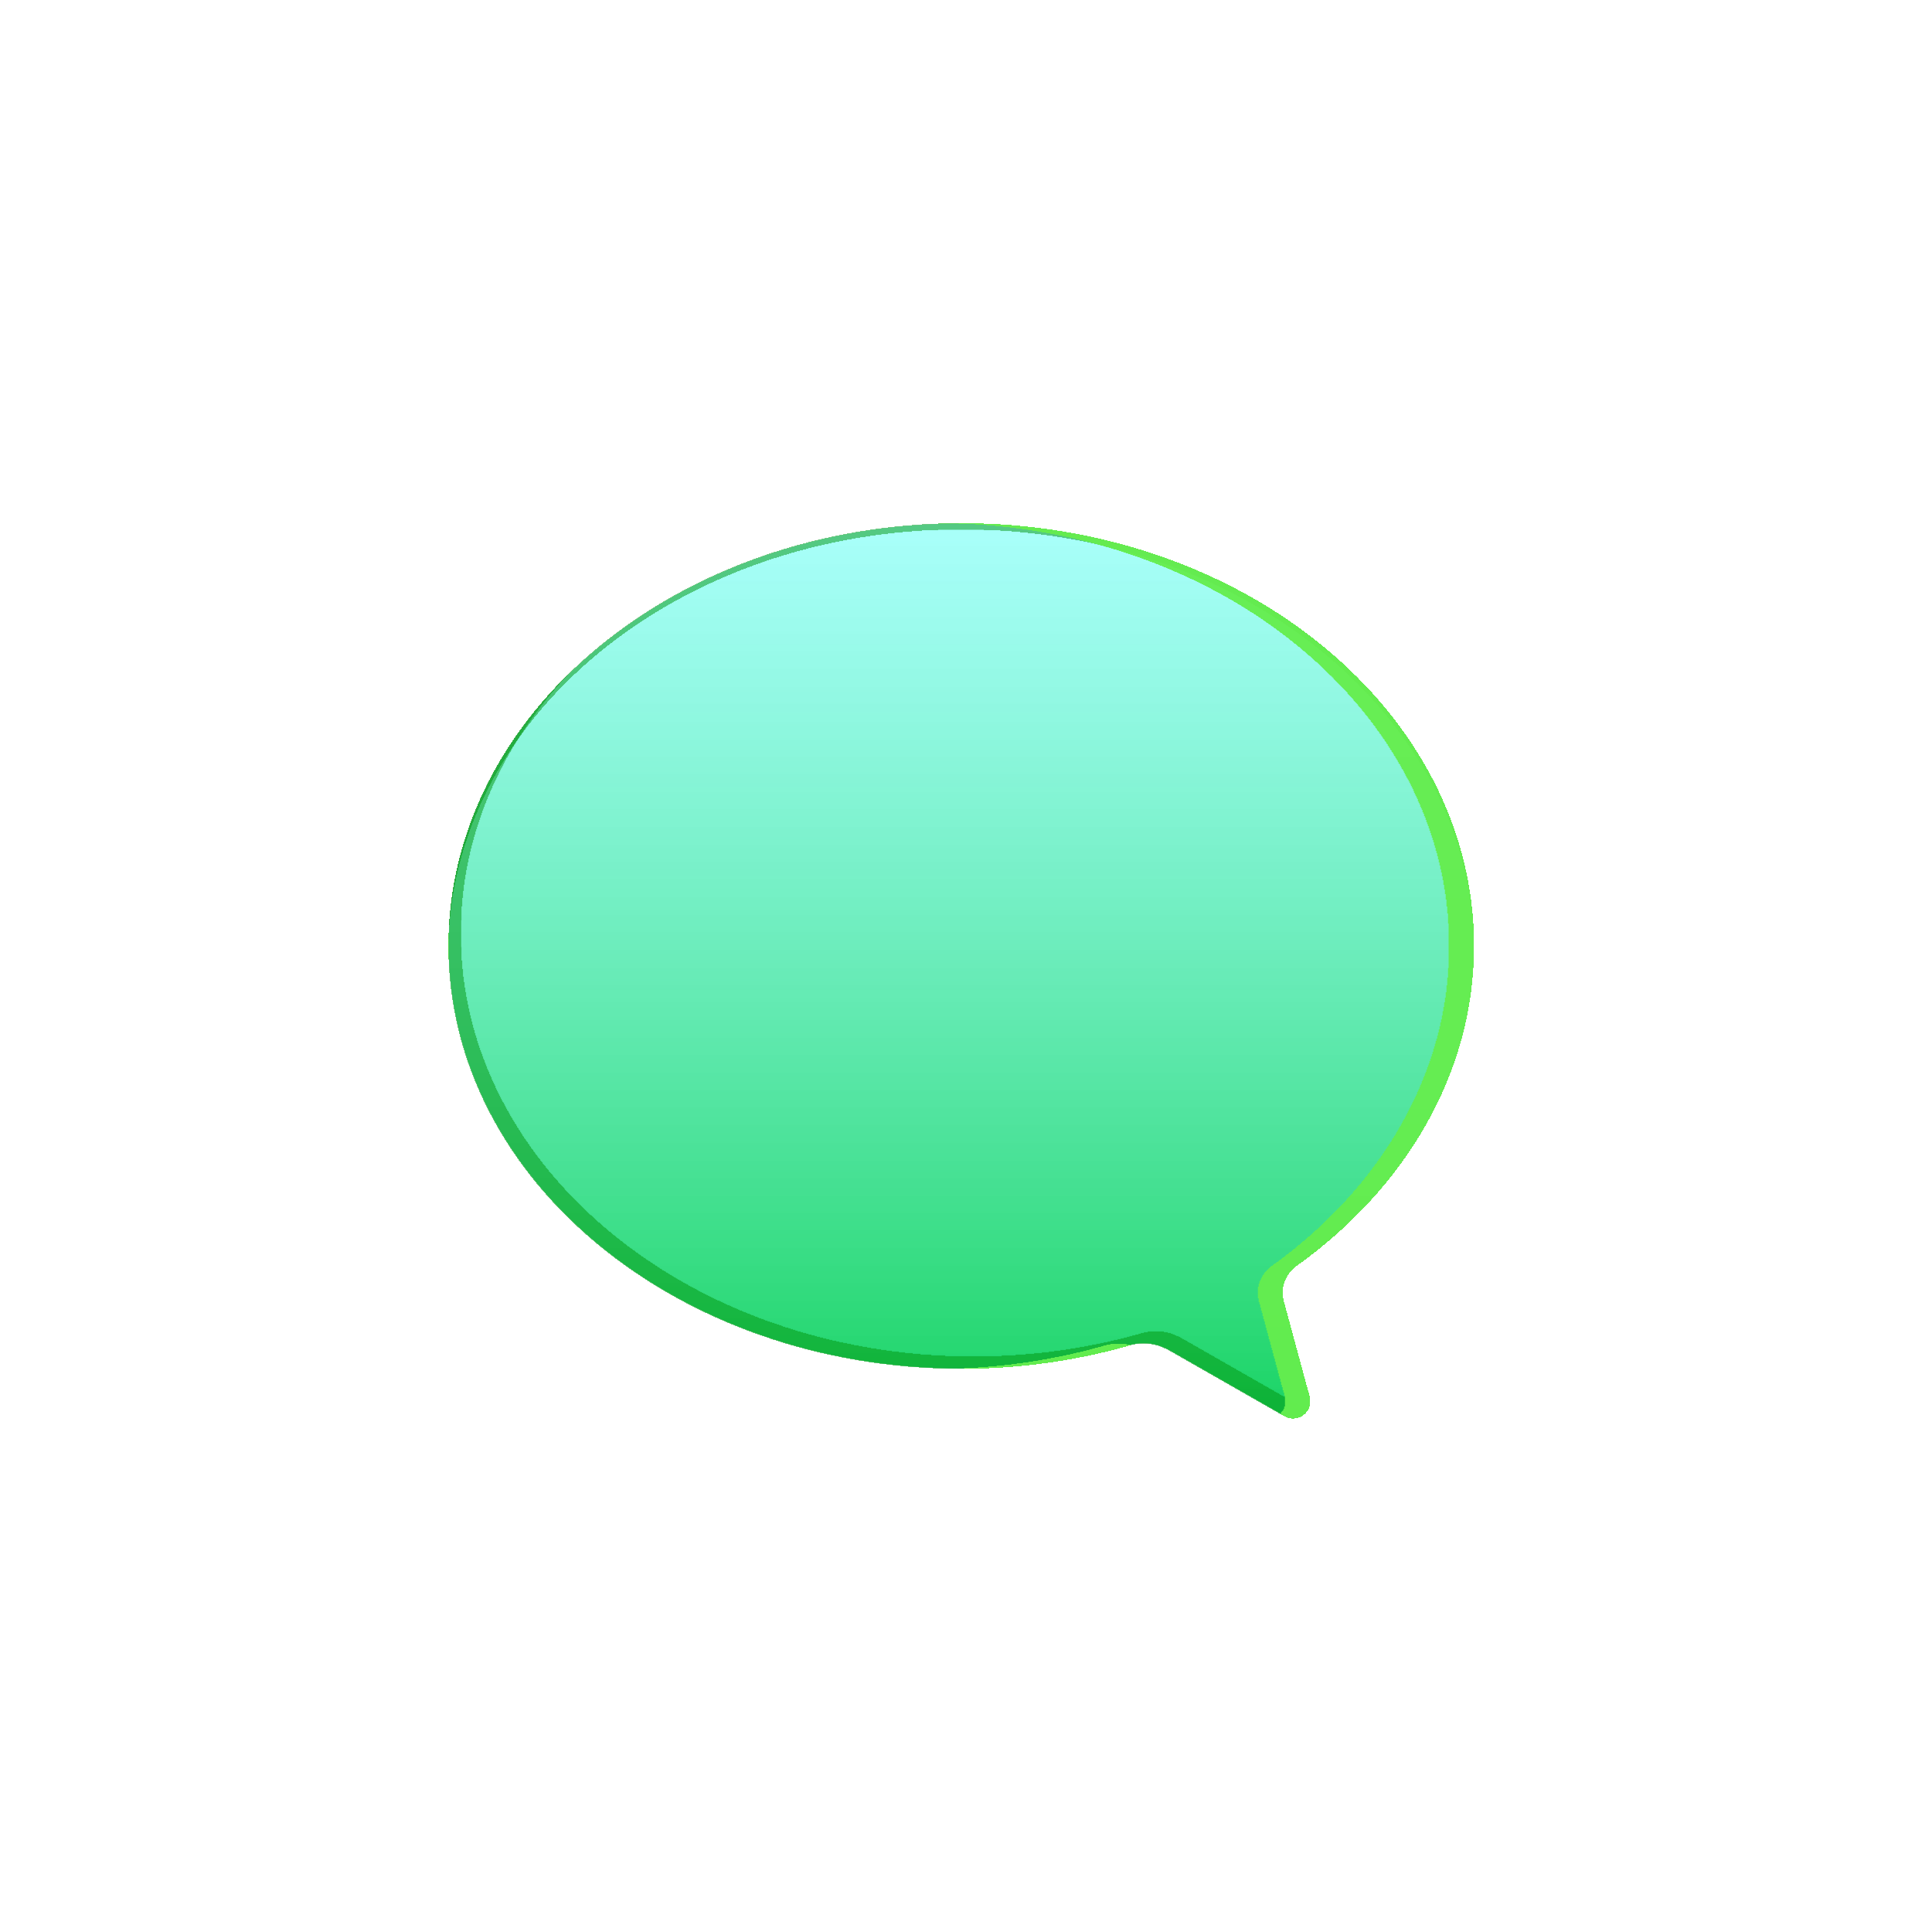
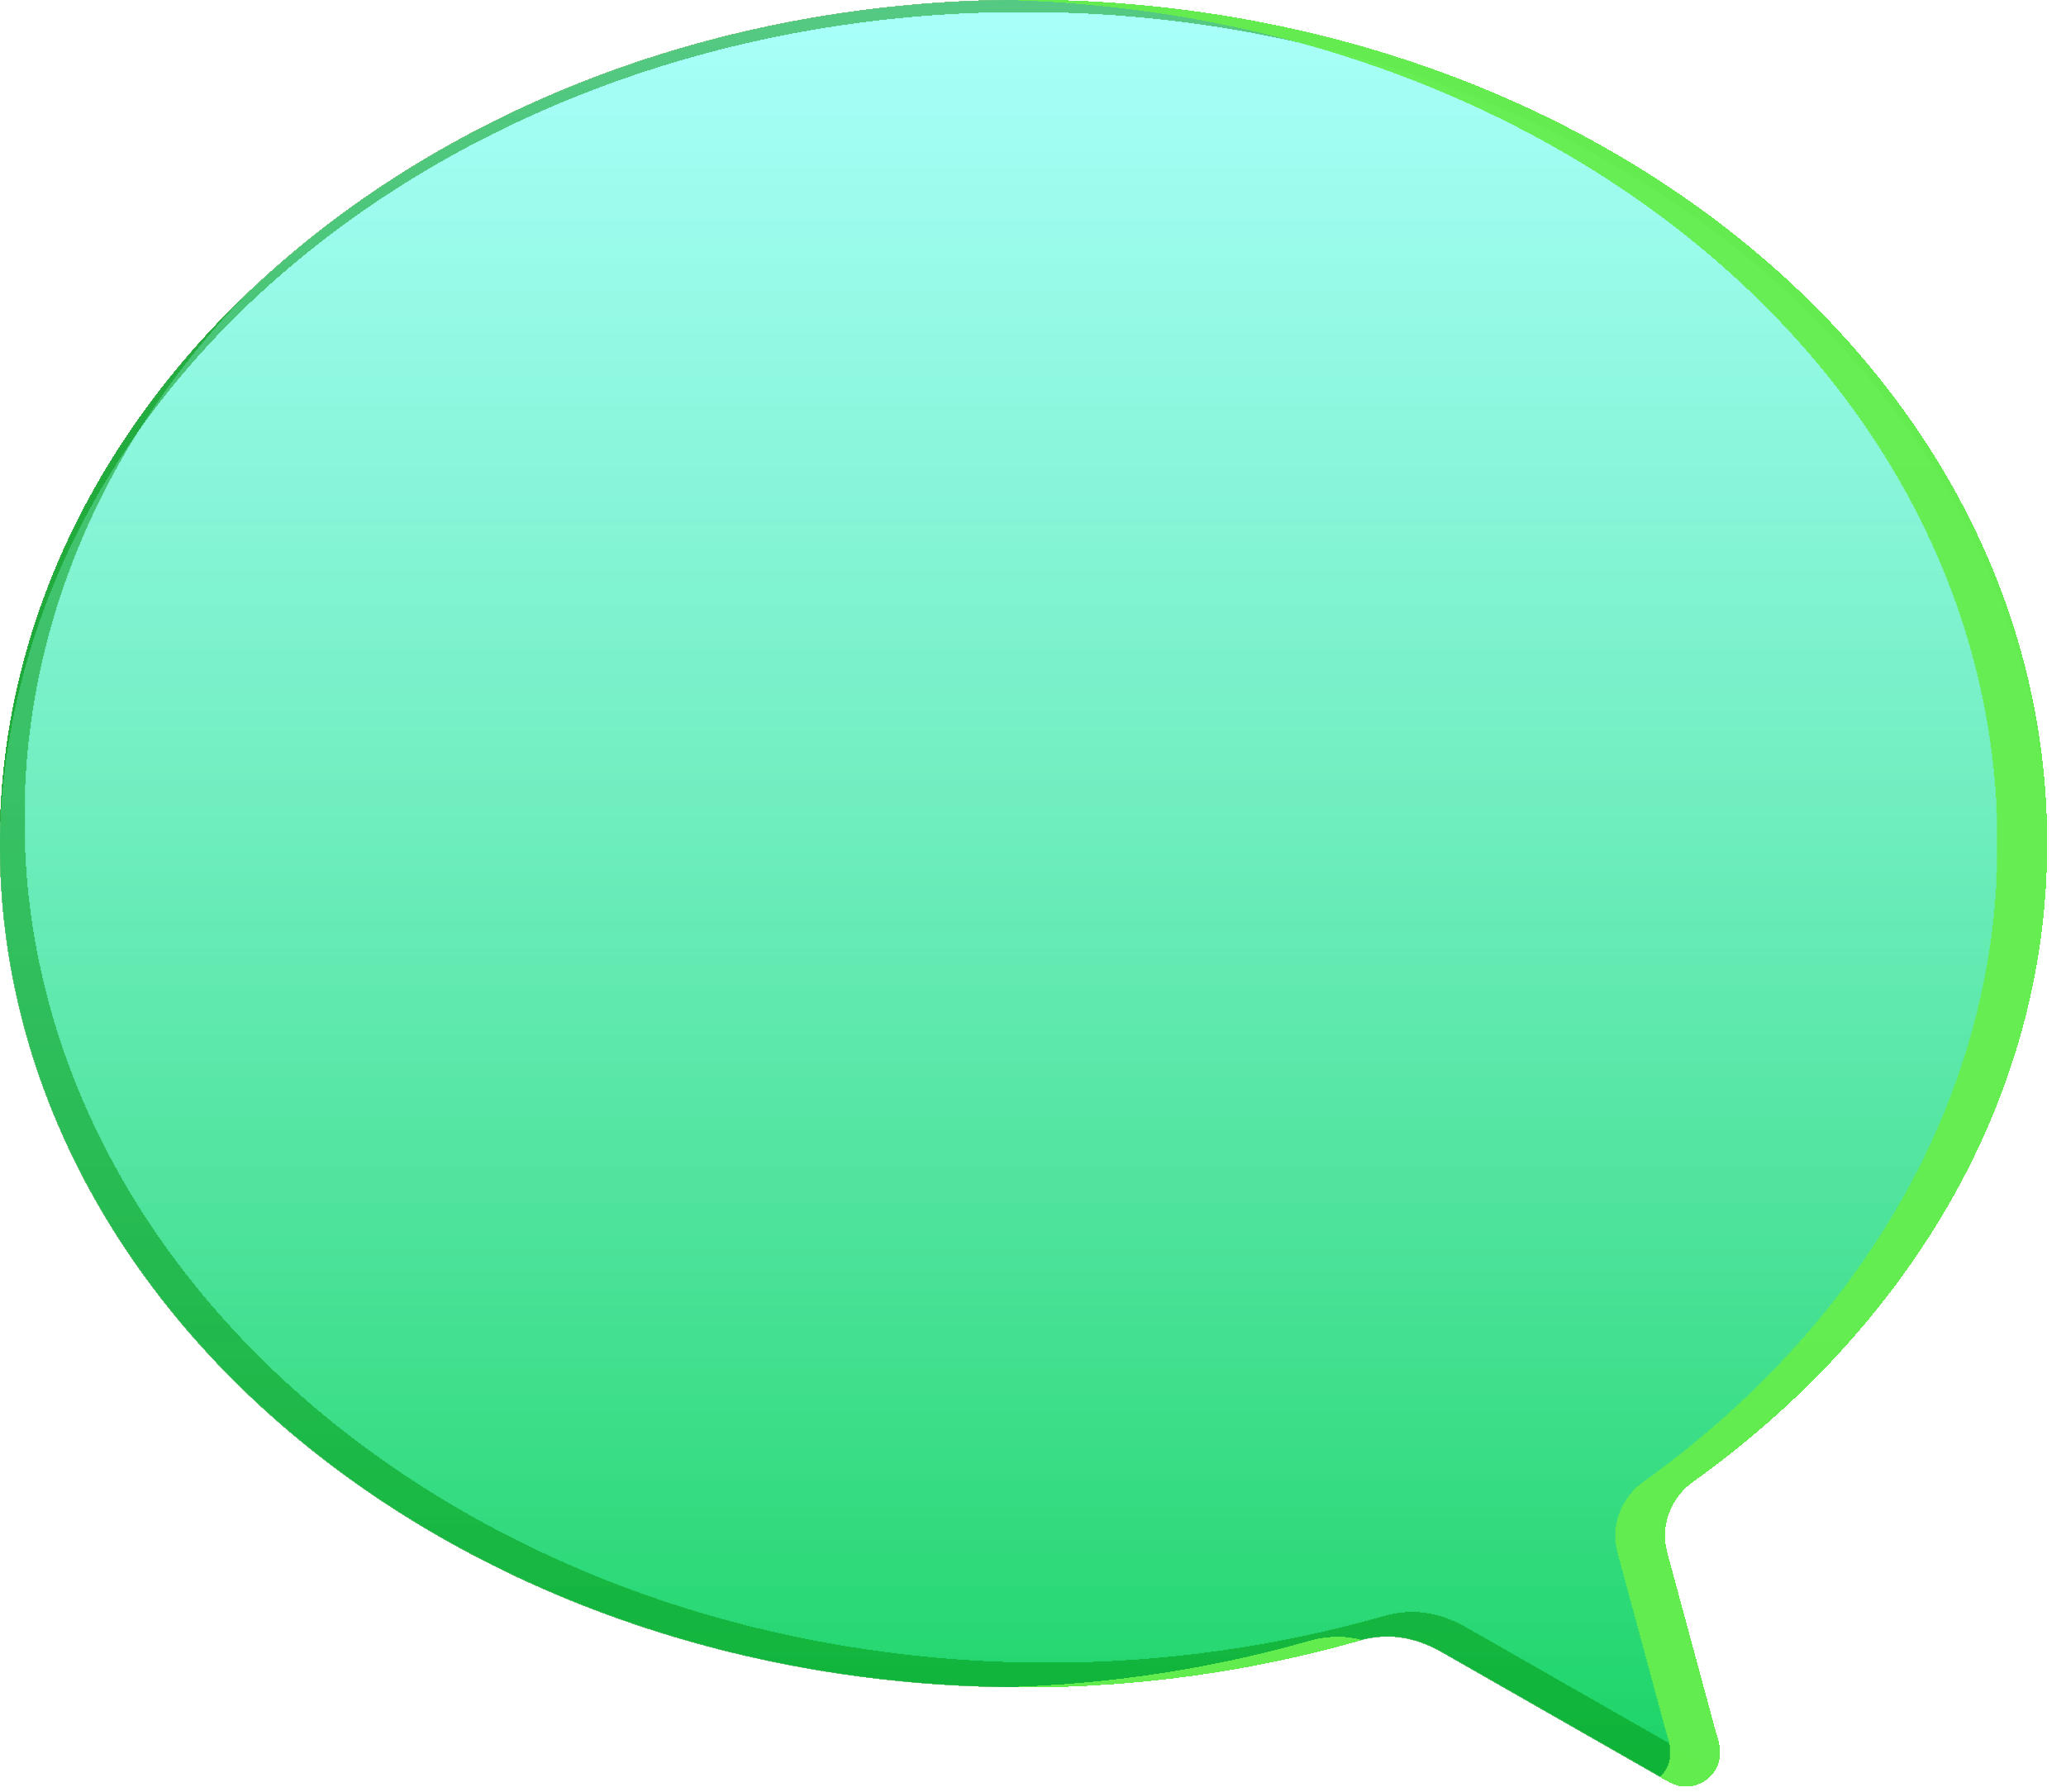
- <svg xmlns="http://www.w3.org/2000/svg" width="155" height="155" viewBox="0 0 155 155" fill="none">
-   <g filter="url(#filter0_iii)">
-     <path fill-rule="evenodd" clip-rule="evenodd" d="M104.023 101.519C112.69 95.305 118.229 86.111 118.229 75.897C118.229 57.176 99.821 42 77.114 42C54.408 42 36 57.176 36 75.897C36 94.618 54.408 109.795 77.114 109.795C81.805 109.795 86.335 109.131 90.535 107.936C90.916 107.821 91.322 107.758 91.743 107.758C92.532 107.758 93.249 107.996 93.926 108.383L102.927 113.524C103.178 113.667 103.421 113.777 103.719 113.777C104.476 113.777 105.089 113.169 105.089 112.421C105.089 112.085 104.954 111.75 104.868 111.429C104.816 111.238 103.708 107.147 103.016 104.592C102.937 104.305 102.871 104.028 102.871 103.727C102.871 102.817 103.326 102.011 104.023 101.519V101.519Z" fill="url(#paint0_linear)" />
+ <svg xmlns="http://www.w3.org/2000/svg" width="83" height="72" viewBox="0 0 83 72" fill="none">
+   <g id="logo-wechat-hover-small" filter="url(#filter0_wechat_hover_small)">
+     <path fill-rule="evenodd" clip-rule="evenodd" d="M68.022 59.519C76.69 53.305 82.229 44.111 82.229 33.897C82.229 15 63.82 0 41.114 0C18.408 0 0 15.176 0 33.897C0 52.618 18.408 67.795 41.114 67.795C45.805 67.795 50.335 67.131 54.535 65.936C54.916 65.821 55.322 65.758 55.743 65.758C56.532 65.758 57.249 65.996 57.926 66.382L66.927 71.524C67.178 71.667 67.421 71.777 67.719 71.777C68.476 71.777 69.089 71.169 69.089 70.421C69.089 70.085 68.954 69.75 68.868 69.429C68.816 69.238 67.707 65.147 67.016 62.592C66.937 62.305 66.871 62.028 66.871 61.727C66.871 60.817 67.326 60.011 68.022 59.519Z" fill="url(#paint0_linear_wechat_small)" />
  </g>
  <defs>
-     <filter id="filter0_iii" x="36" y="42" width="82.229" height="71.777" filterUnits="userSpaceOnUse" color-interpolation-filters="sRGB">
+     <filter id="filter0_wechat_hover_small" x="0" y="0" width="82.229" height="71.777" filterUnits="userSpaceOnUse" color-interpolation-filters="sRGB">
      <feFlood flood-opacity="0" result="BackgroundImageFix" />
      <feBlend mode="normal" in="SourceGraphic" in2="BackgroundImageFix" result="shape" />
      <feColorMatrix in="SourceAlpha" type="matrix" values="0 0 0 0 0 0 0 0 0 0 0 0 0 0 0 0 0 0 127 0" result="hardAlpha" />
      <feOffset dy="0.5" />
      <feComposite in2="hardAlpha" operator="arithmetic" k2="-1" k3="1" />
      <feColorMatrix type="matrix" values="0 0 0 0 0 0 0 0 0 0.579 0 0 0 0 0.044 0 0 0 0.5 0" />
      <feBlend mode="normal" in2="shape" result="effect1_innerShadow" />
      <feColorMatrix in="SourceAlpha" type="matrix" values="0 0 0 0 0 0 0 0 0 0 0 0 0 0 0 0 0 0 127 0" result="hardAlpha" />
      <feOffset dx="1" dy="-1" />
      <feComposite in2="hardAlpha" operator="arithmetic" k2="-1" k3="1" />
      <feColorMatrix type="matrix" values="0 0 0 0 0 0 0 0 0 0.58 0 0 0 0 0.043 0 0 0 0.5 0" />
      <feBlend mode="normal" in2="effect1_innerShadow" result="effect2_innerShadow" />
      <feColorMatrix in="SourceAlpha" type="matrix" values="0 0 0 0 0 0 0 0 0 0 0 0 0 0 0 0 0 0 127 0" result="hardAlpha" />
      <feOffset dx="-2" />
      <feComposite in2="hardAlpha" operator="arithmetic" k2="-1" k3="1" />
      <feColorMatrix type="matrix" values="0 0 0 0 0.395 0 0 0 0 0.933 0 0 0 0 0.307 0 0 0 0.96 0" />
      <feBlend mode="normal" in2="effect2_innerShadow" result="effect3_innerShadow" />
    </filter>
-     <linearGradient id="paint0_linear" x1="76.556" y1="42.423" x2="76.556" y2="114.2" gradientUnits="userSpaceOnUse">
+     <linearGradient id="paint0_linear_wechat_small" x1="40.556" y1="0.423" x2="40.556" y2="72.2" gradientUnits="userSpaceOnUse">
      <stop stop-color="#84FFF8" stop-opacity="0.7" />
      <stop offset="1" stop-color="#00CE52" stop-opacity="0.9" />
    </linearGradient>
  </defs>
</svg>
